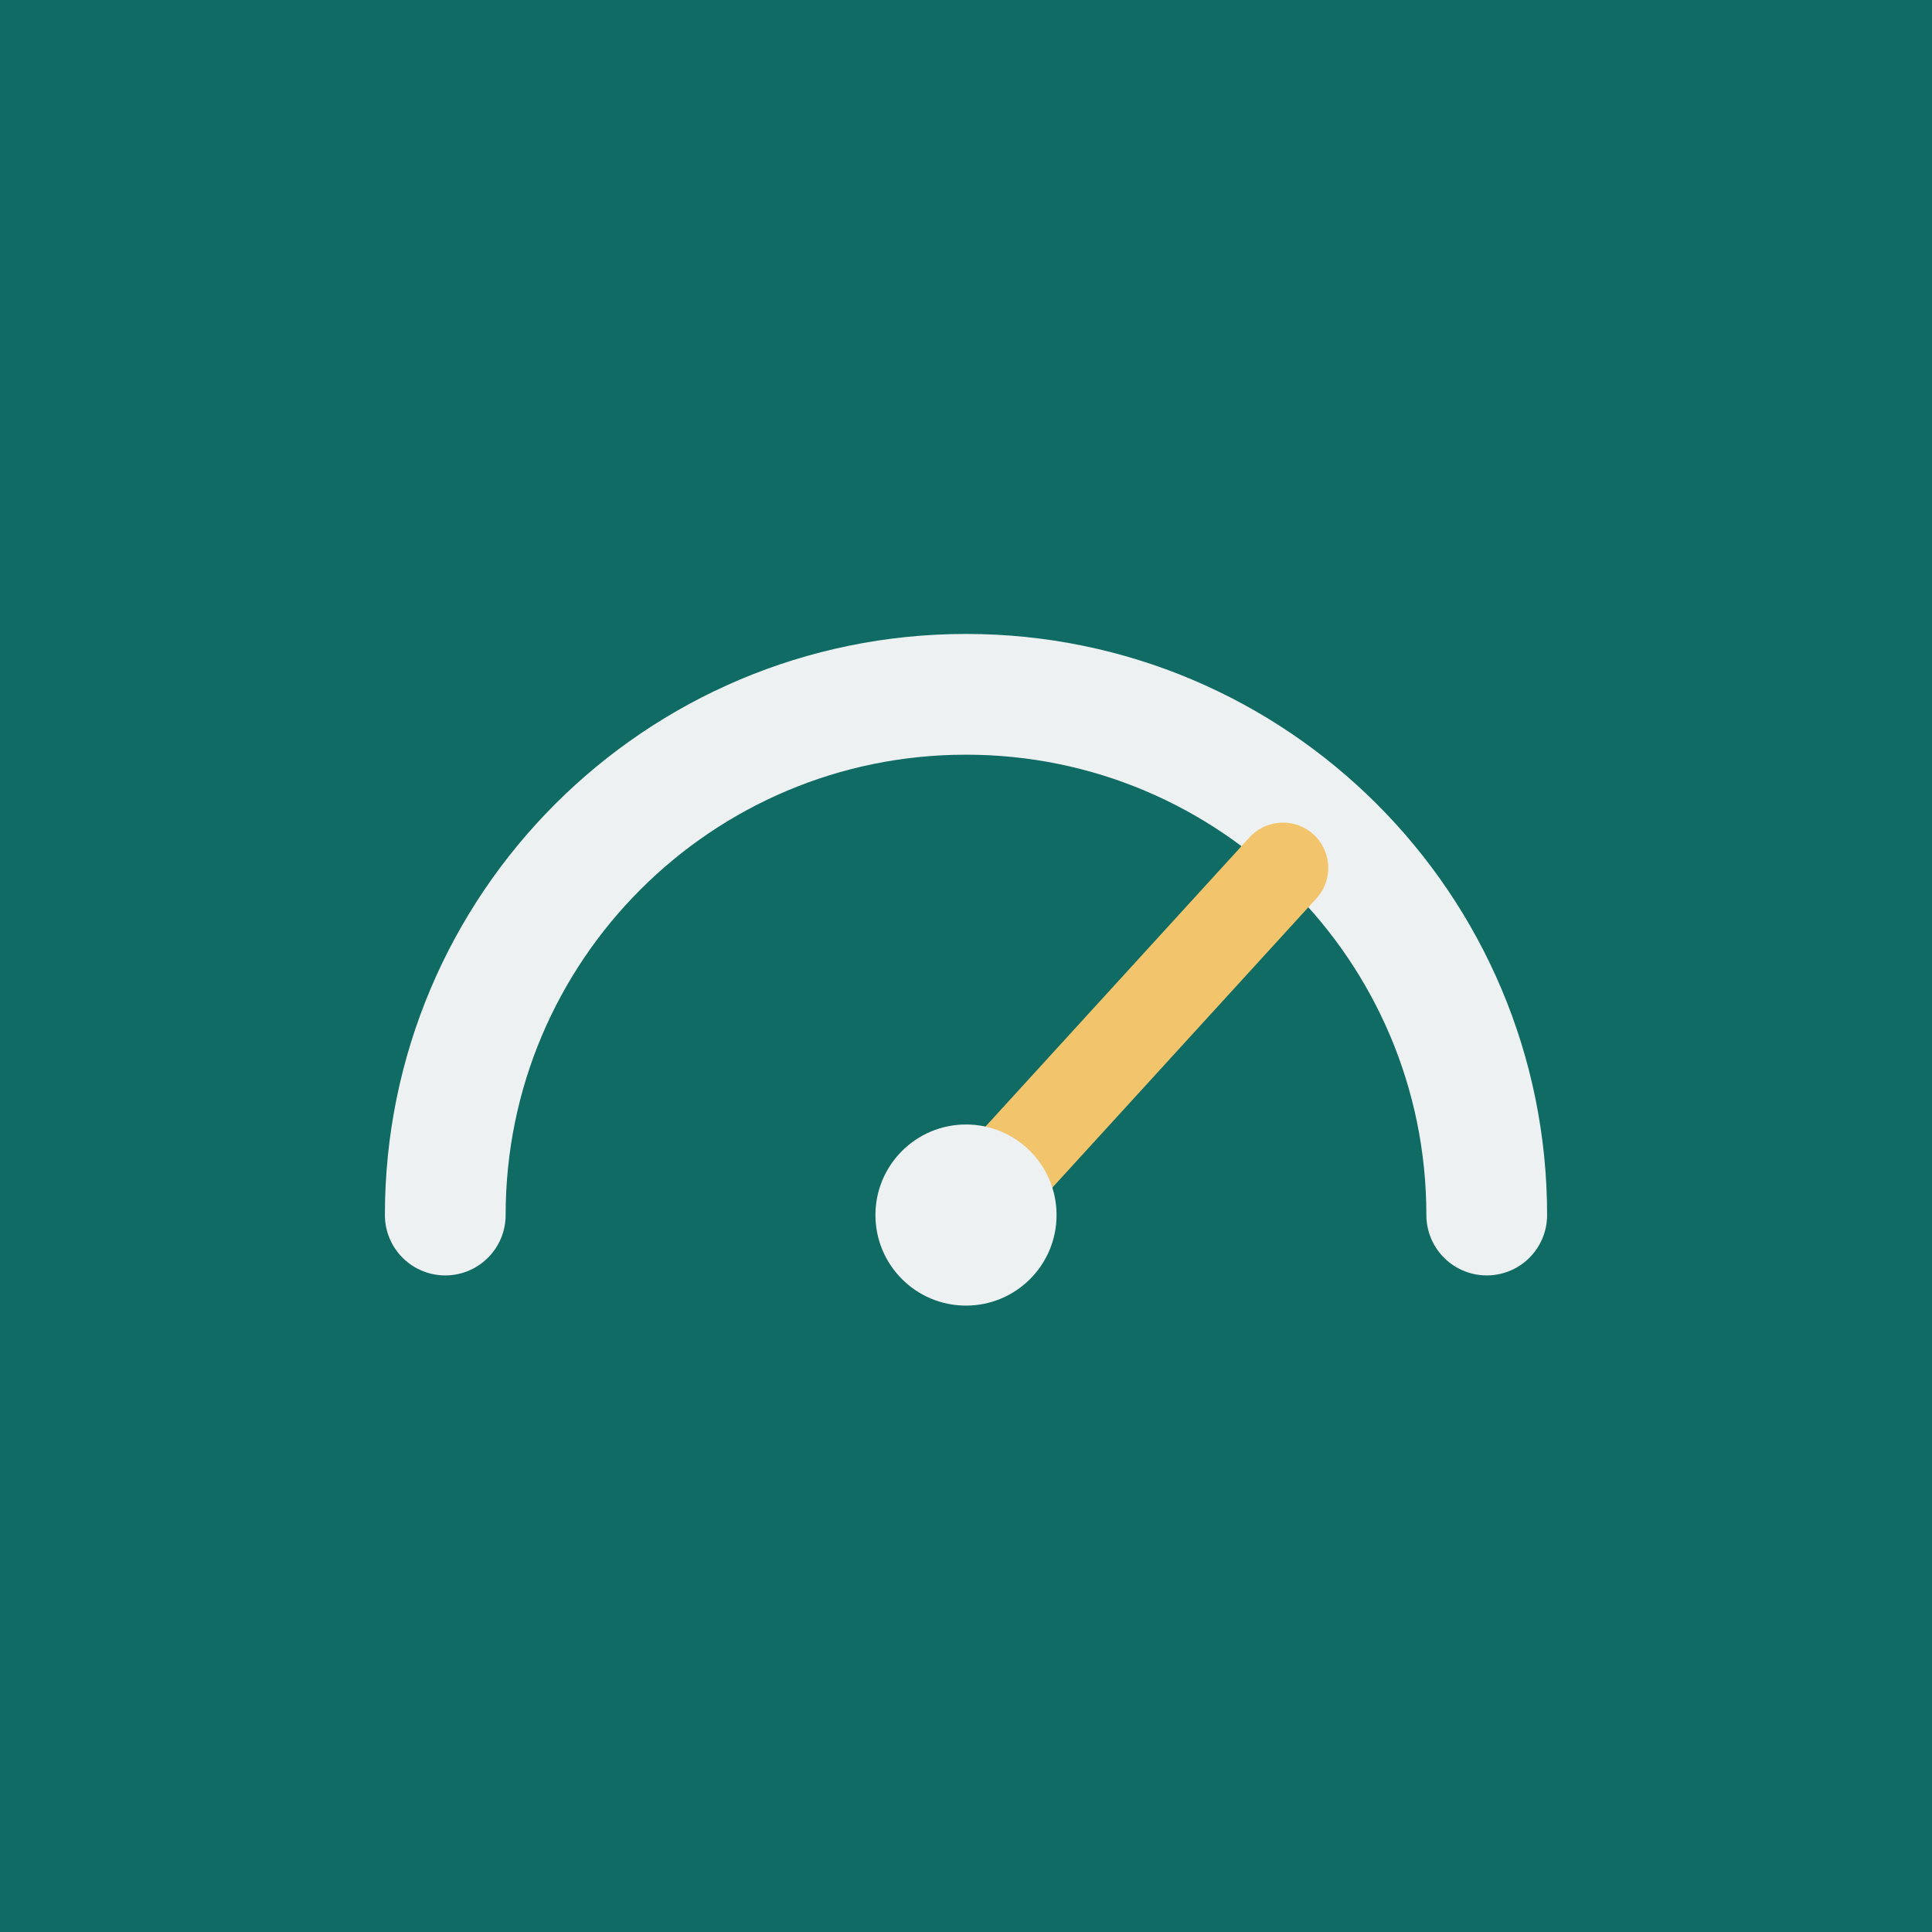
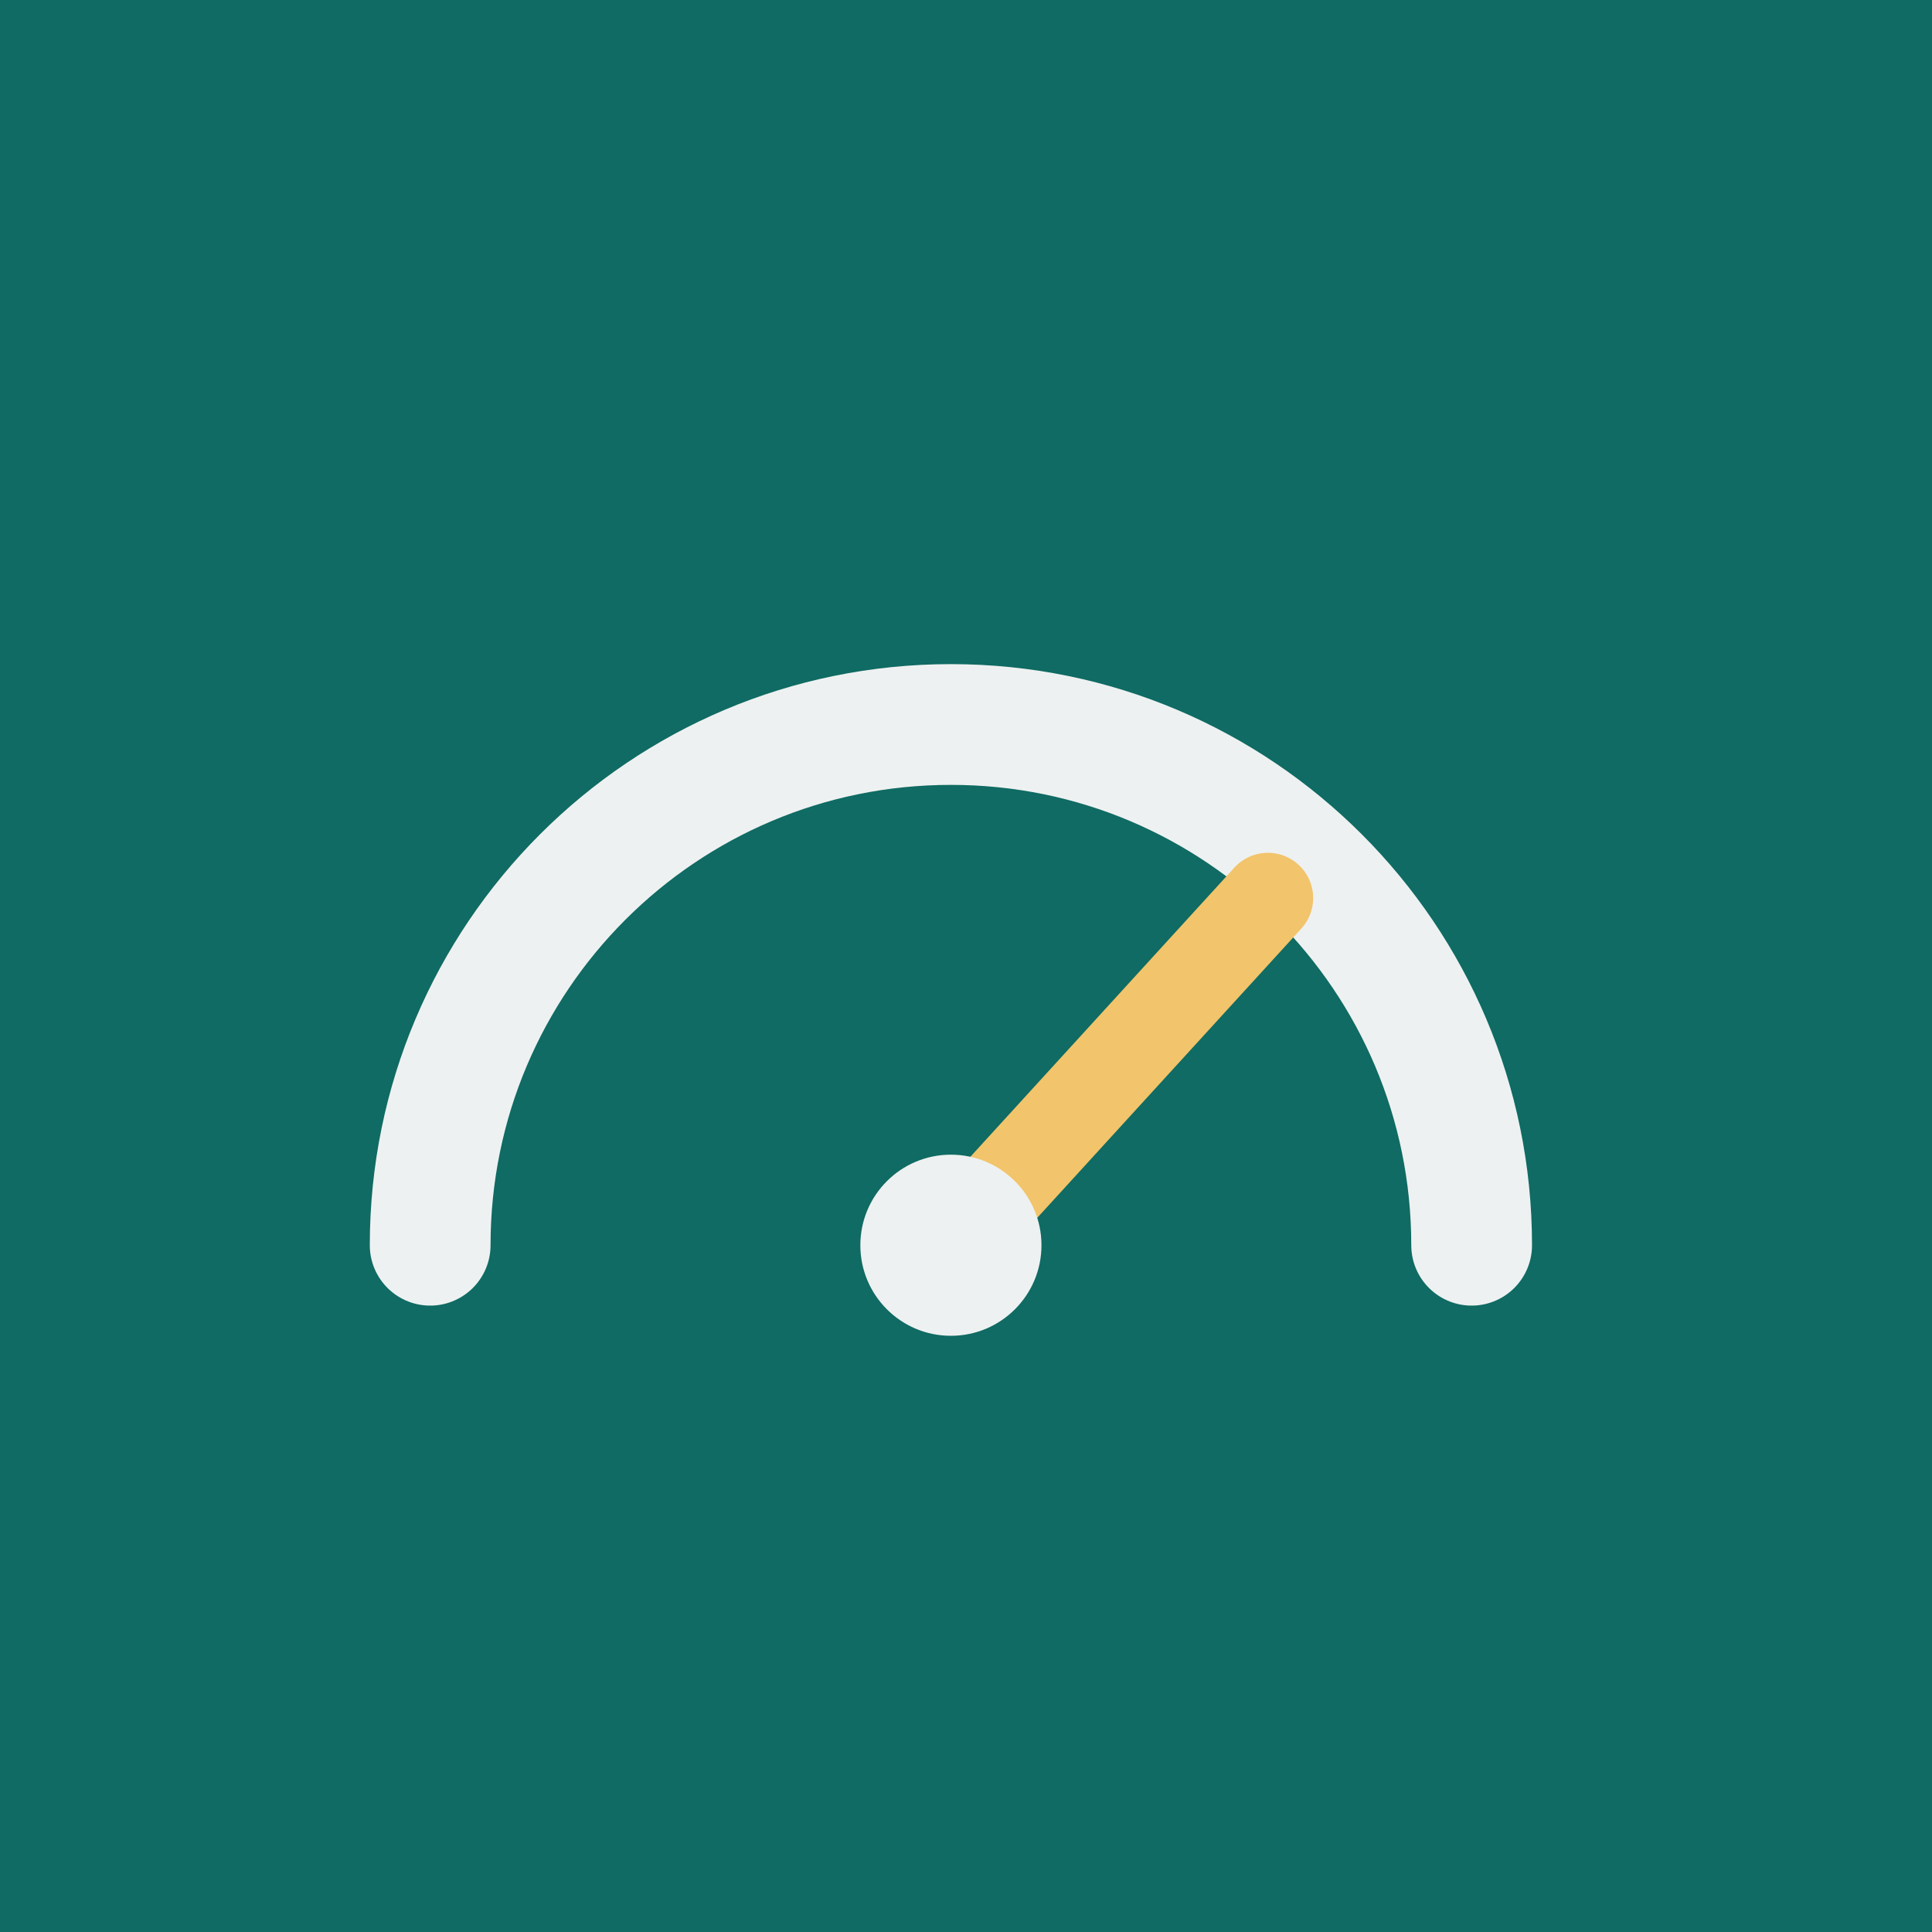
<svg xmlns="http://www.w3.org/2000/svg" viewBox="0 0 512 512">
  <rect width="512" height="512" fill="#0f6b63" />
-   <path d="M118 322 A138 138 0 0 1 394 322" fill="none" stroke="#eef1f1" stroke-width="32" stroke-linecap="round" />
-   <line x1="256" y1="322" x2="340" y2="230" stroke="#f2c46b" stroke-width="24" stroke-linecap="round" />
-   <circle cx="256" cy="322" r="24" fill="#eef1f1" />
+   <g transform="translate(-4 30)">
+     <path d="M118 300 A138 138 0 0 1 394 300" fill="none" stroke="#eef1f1" stroke-width="32" stroke-linecap="round" />
+     <line x1="256" y1="300" x2="340" y2="208" stroke="#f2c46b" stroke-width="24" stroke-linecap="round" />
+     <circle cx="256" cy="300" r="24" fill="#eef1f1" />
+   </g>
</svg>
